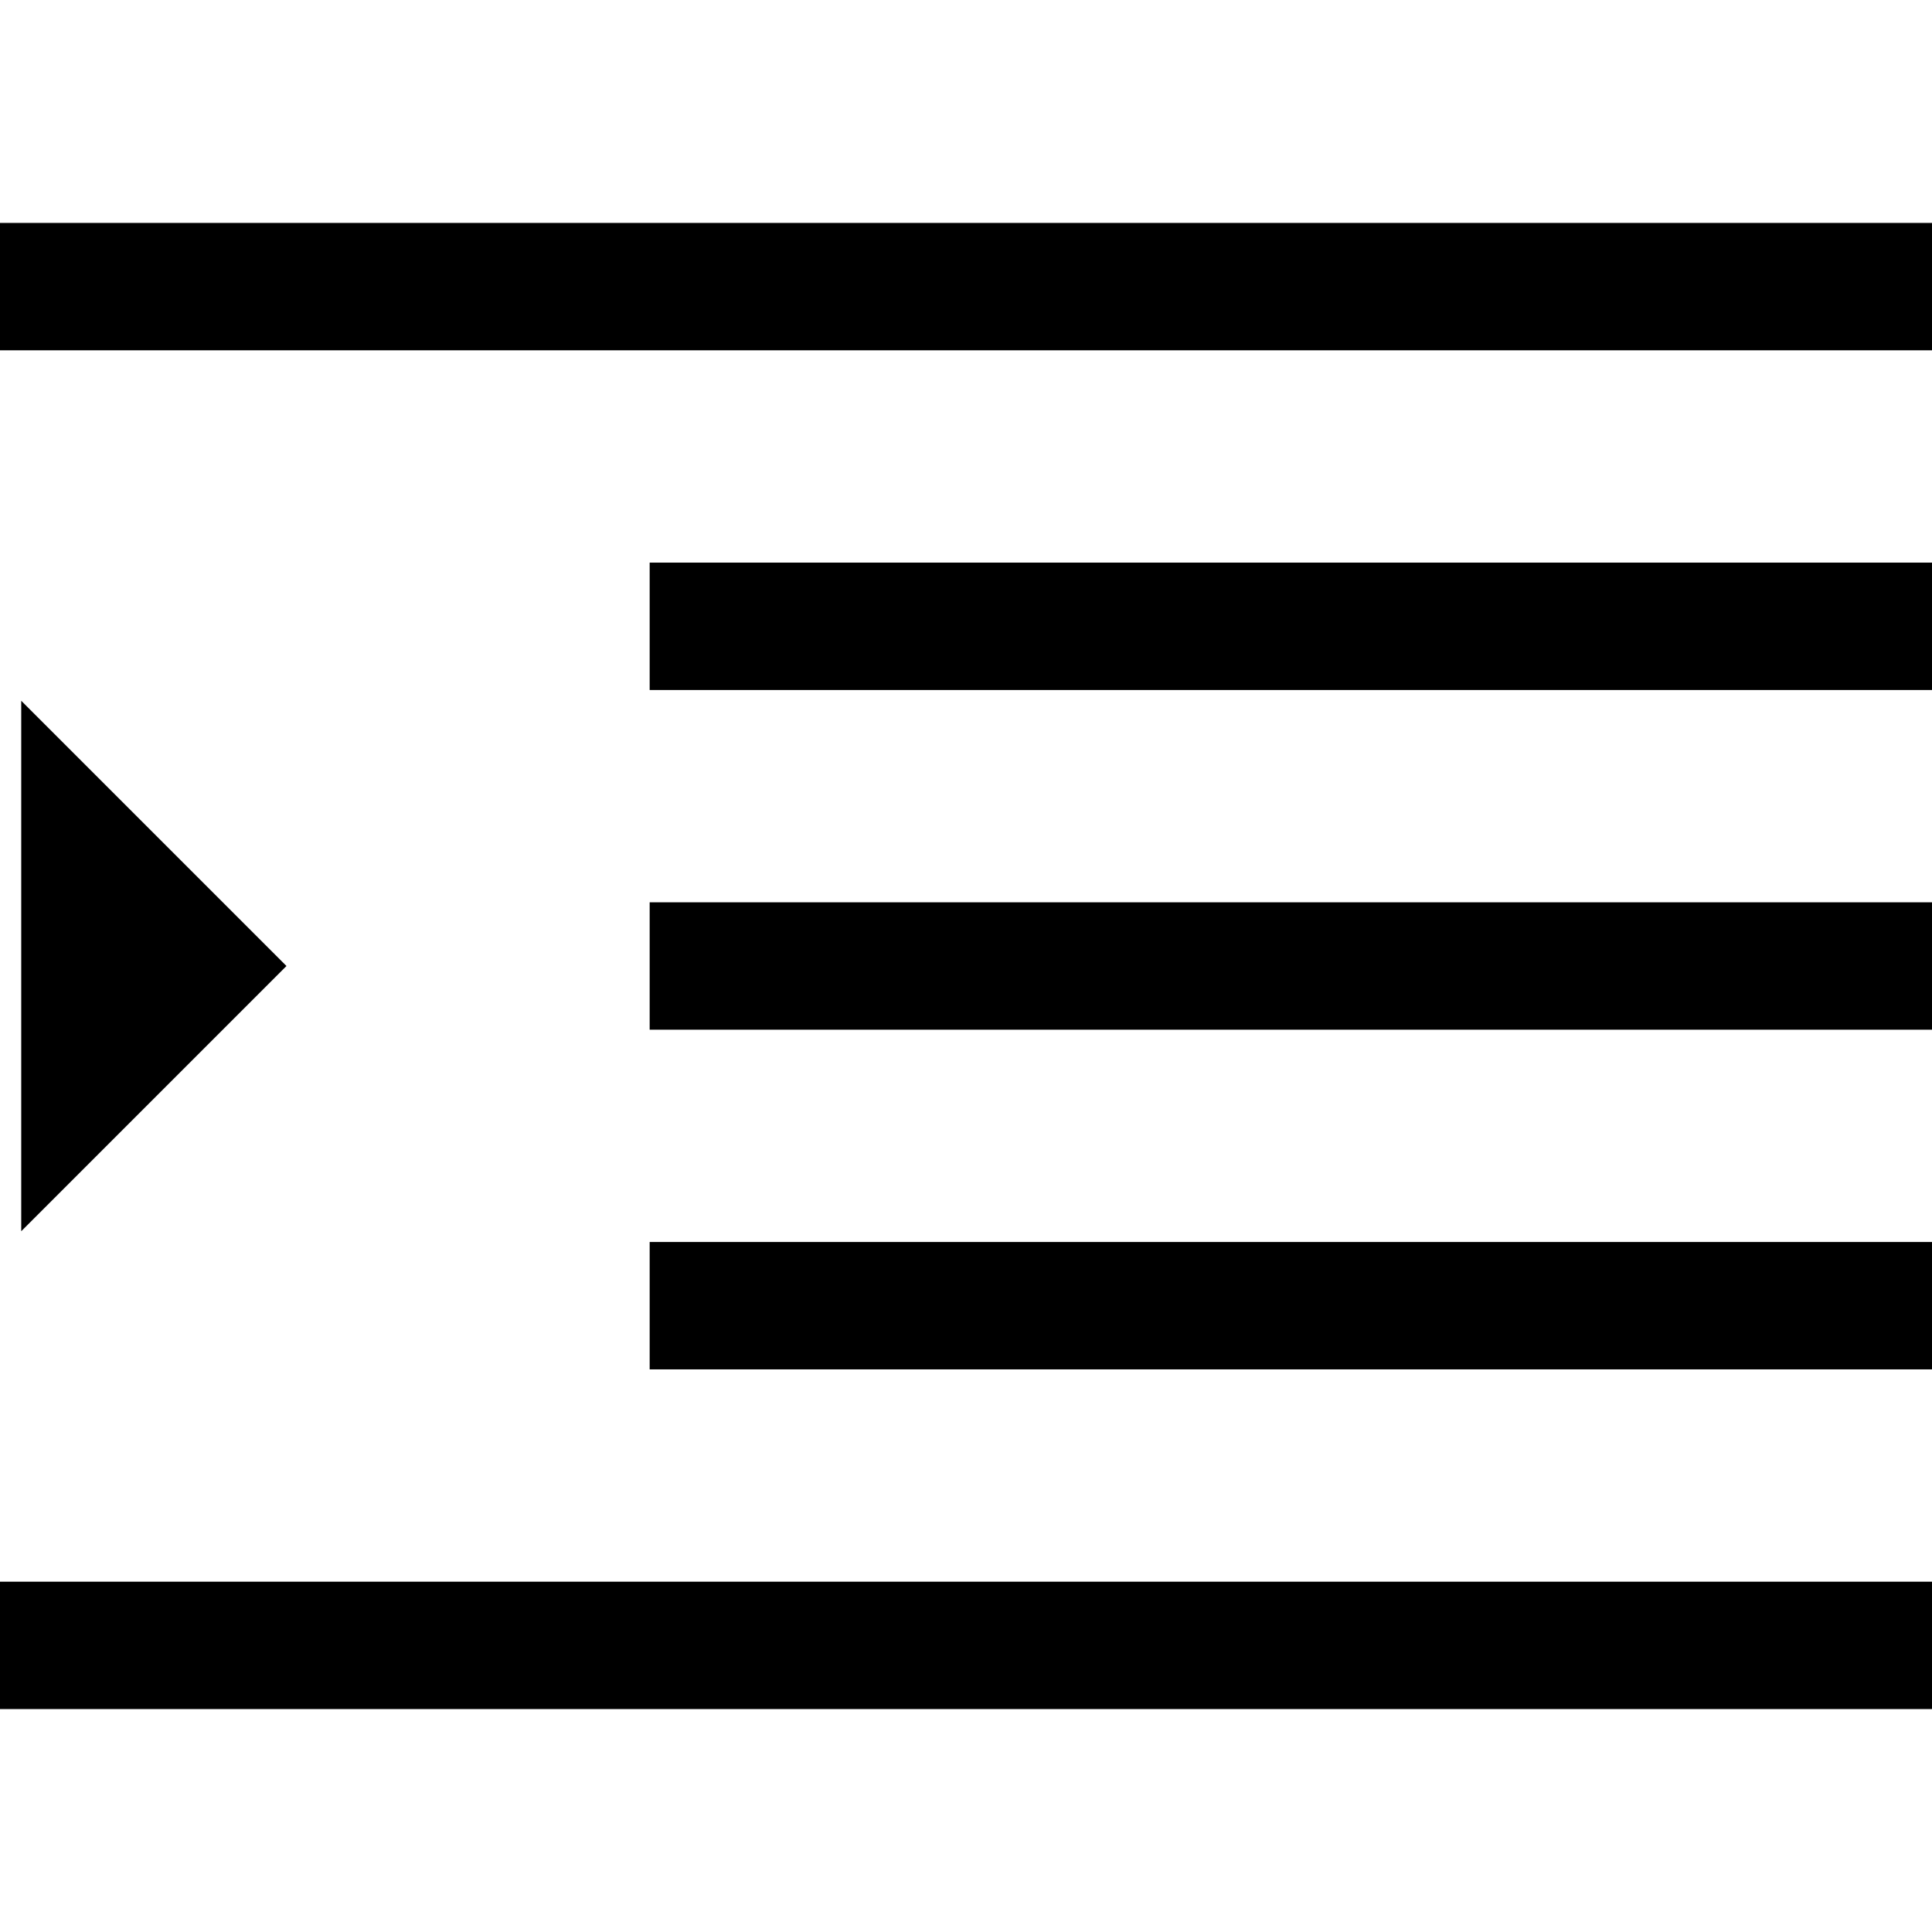
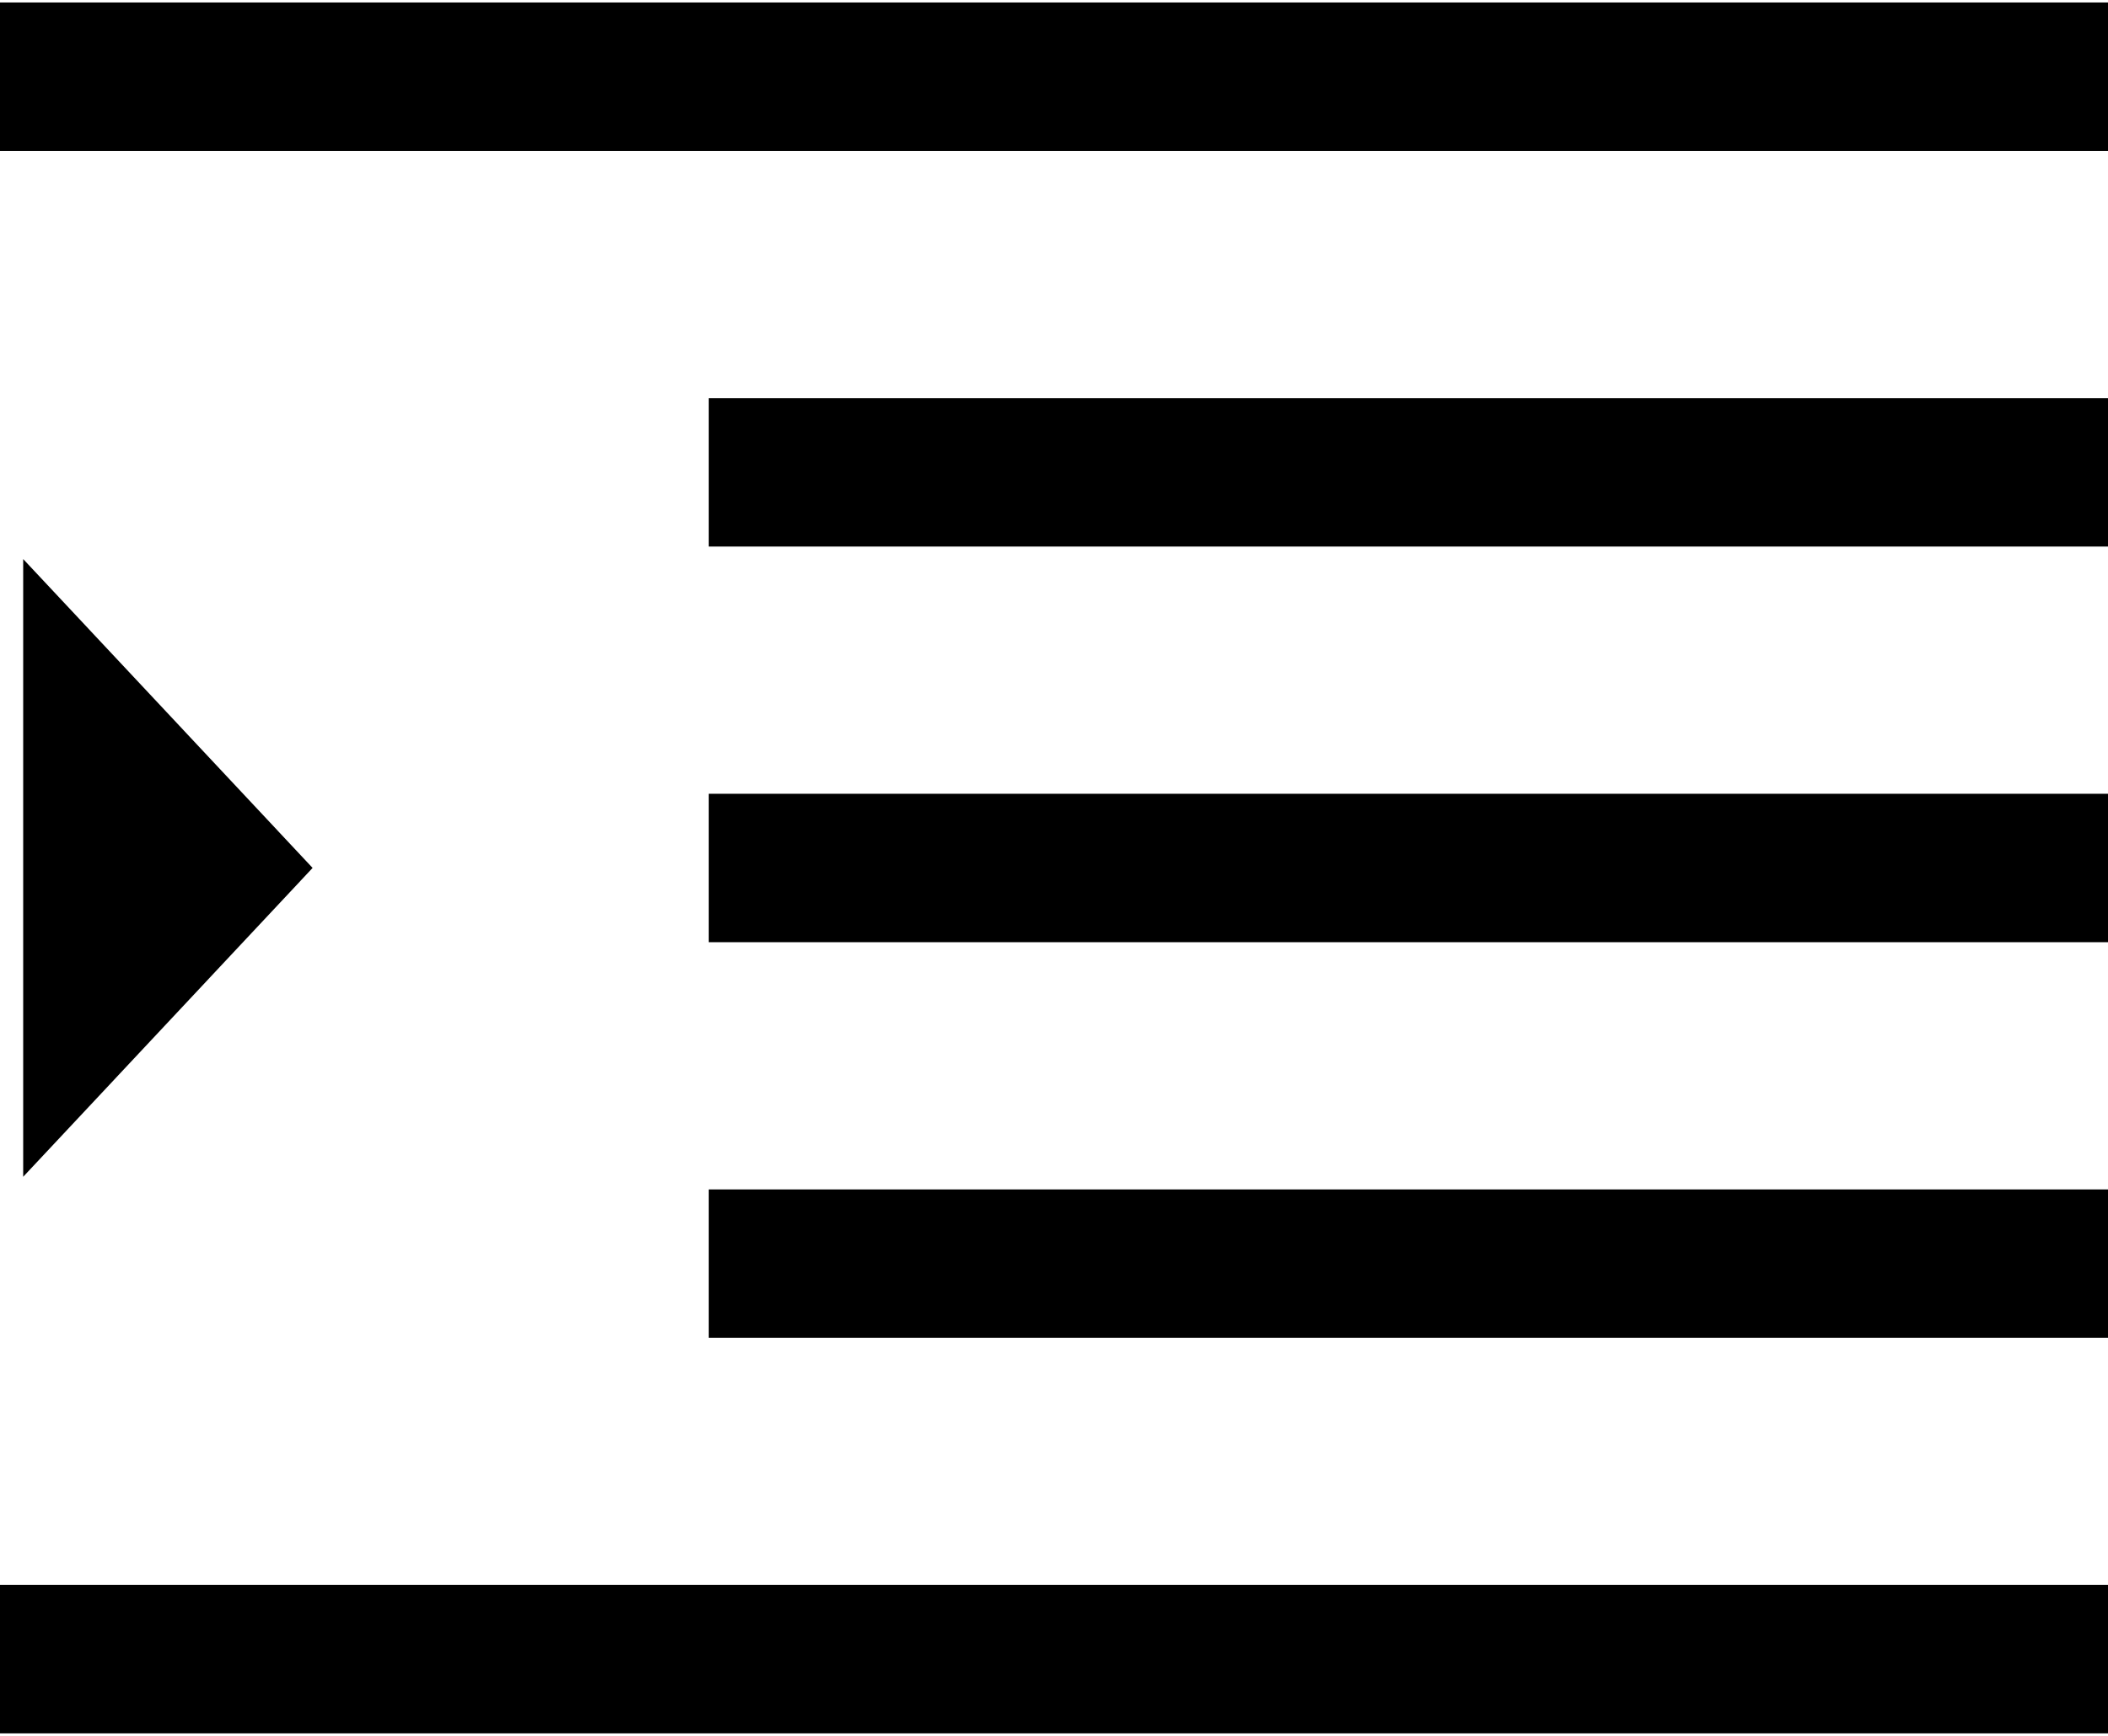
- <svg xmlns="http://www.w3.org/2000/svg" version="1.1" id="Layer_1" x="0px" y="0px" viewBox="0 0 455 455" style="enable-background:new 0 0 455 455;" xml:space="preserve">
-   <g>
-     <rect x="153" y="132.5" width="302" height="30" />
-     <rect y="52.5" width="455" height="30" />
-     <rect y="372.5" width="455" height="30" />
-     <rect x="153" y="292.5" width="302" height="30" />
-     <rect x="153" y="212.5" width="302" height="30" />
-     <polygon points="5,289.963 67.463,227.5 5,165.037  " />
+ <svg xmlns="http://www.w3.org/2000/svg" width="17px" height="14px" viewBox="0 0 17 14" version="1.1">
+   <defs />
+   <g id="Page-1" stroke="none" stroke-width="1" fill="none" fill-rule="evenodd">
+     <g id="indent" fill="#000000">
+       <g id="Layer_1">
+         <g id="Group">
+           <rect id="Rectangle-path" x="5.716" y="3.211" width="11.284" height="1.197" />
+           <rect id="Rectangle-path" x="0" y="0.02" width="17" height="1.197" />
+           <rect id="Rectangle-path" x="0" y="12.783" width="17" height="1.197" />
+           <rect id="Rectangle-path" x="5.716" y="9.593" width="11.284" height="1.197" />
+           <rect id="Rectangle-path" x="5.716" y="6.402" width="11.284" height="1.197" />
+           <polygon id="Shape" points="0.187 9.491 2.521 7 0.187 4.509" />
+         </g>
+       </g>
+     </g>
  </g>
-   <g>
- </g>
-   <g>
- </g>
-   <g>
- </g>
-   <g>
- </g>
-   <g>
- </g>
-   <g>
- </g>
-   <g>
- </g>
-   <g>
- </g>
-   <g>
- </g>
-   <g>
- </g>
-   <g>
- </g>
-   <g>
- </g>
-   <g>
- </g>
-   <g>
- </g>
-   <g>
- </g>
</svg>
